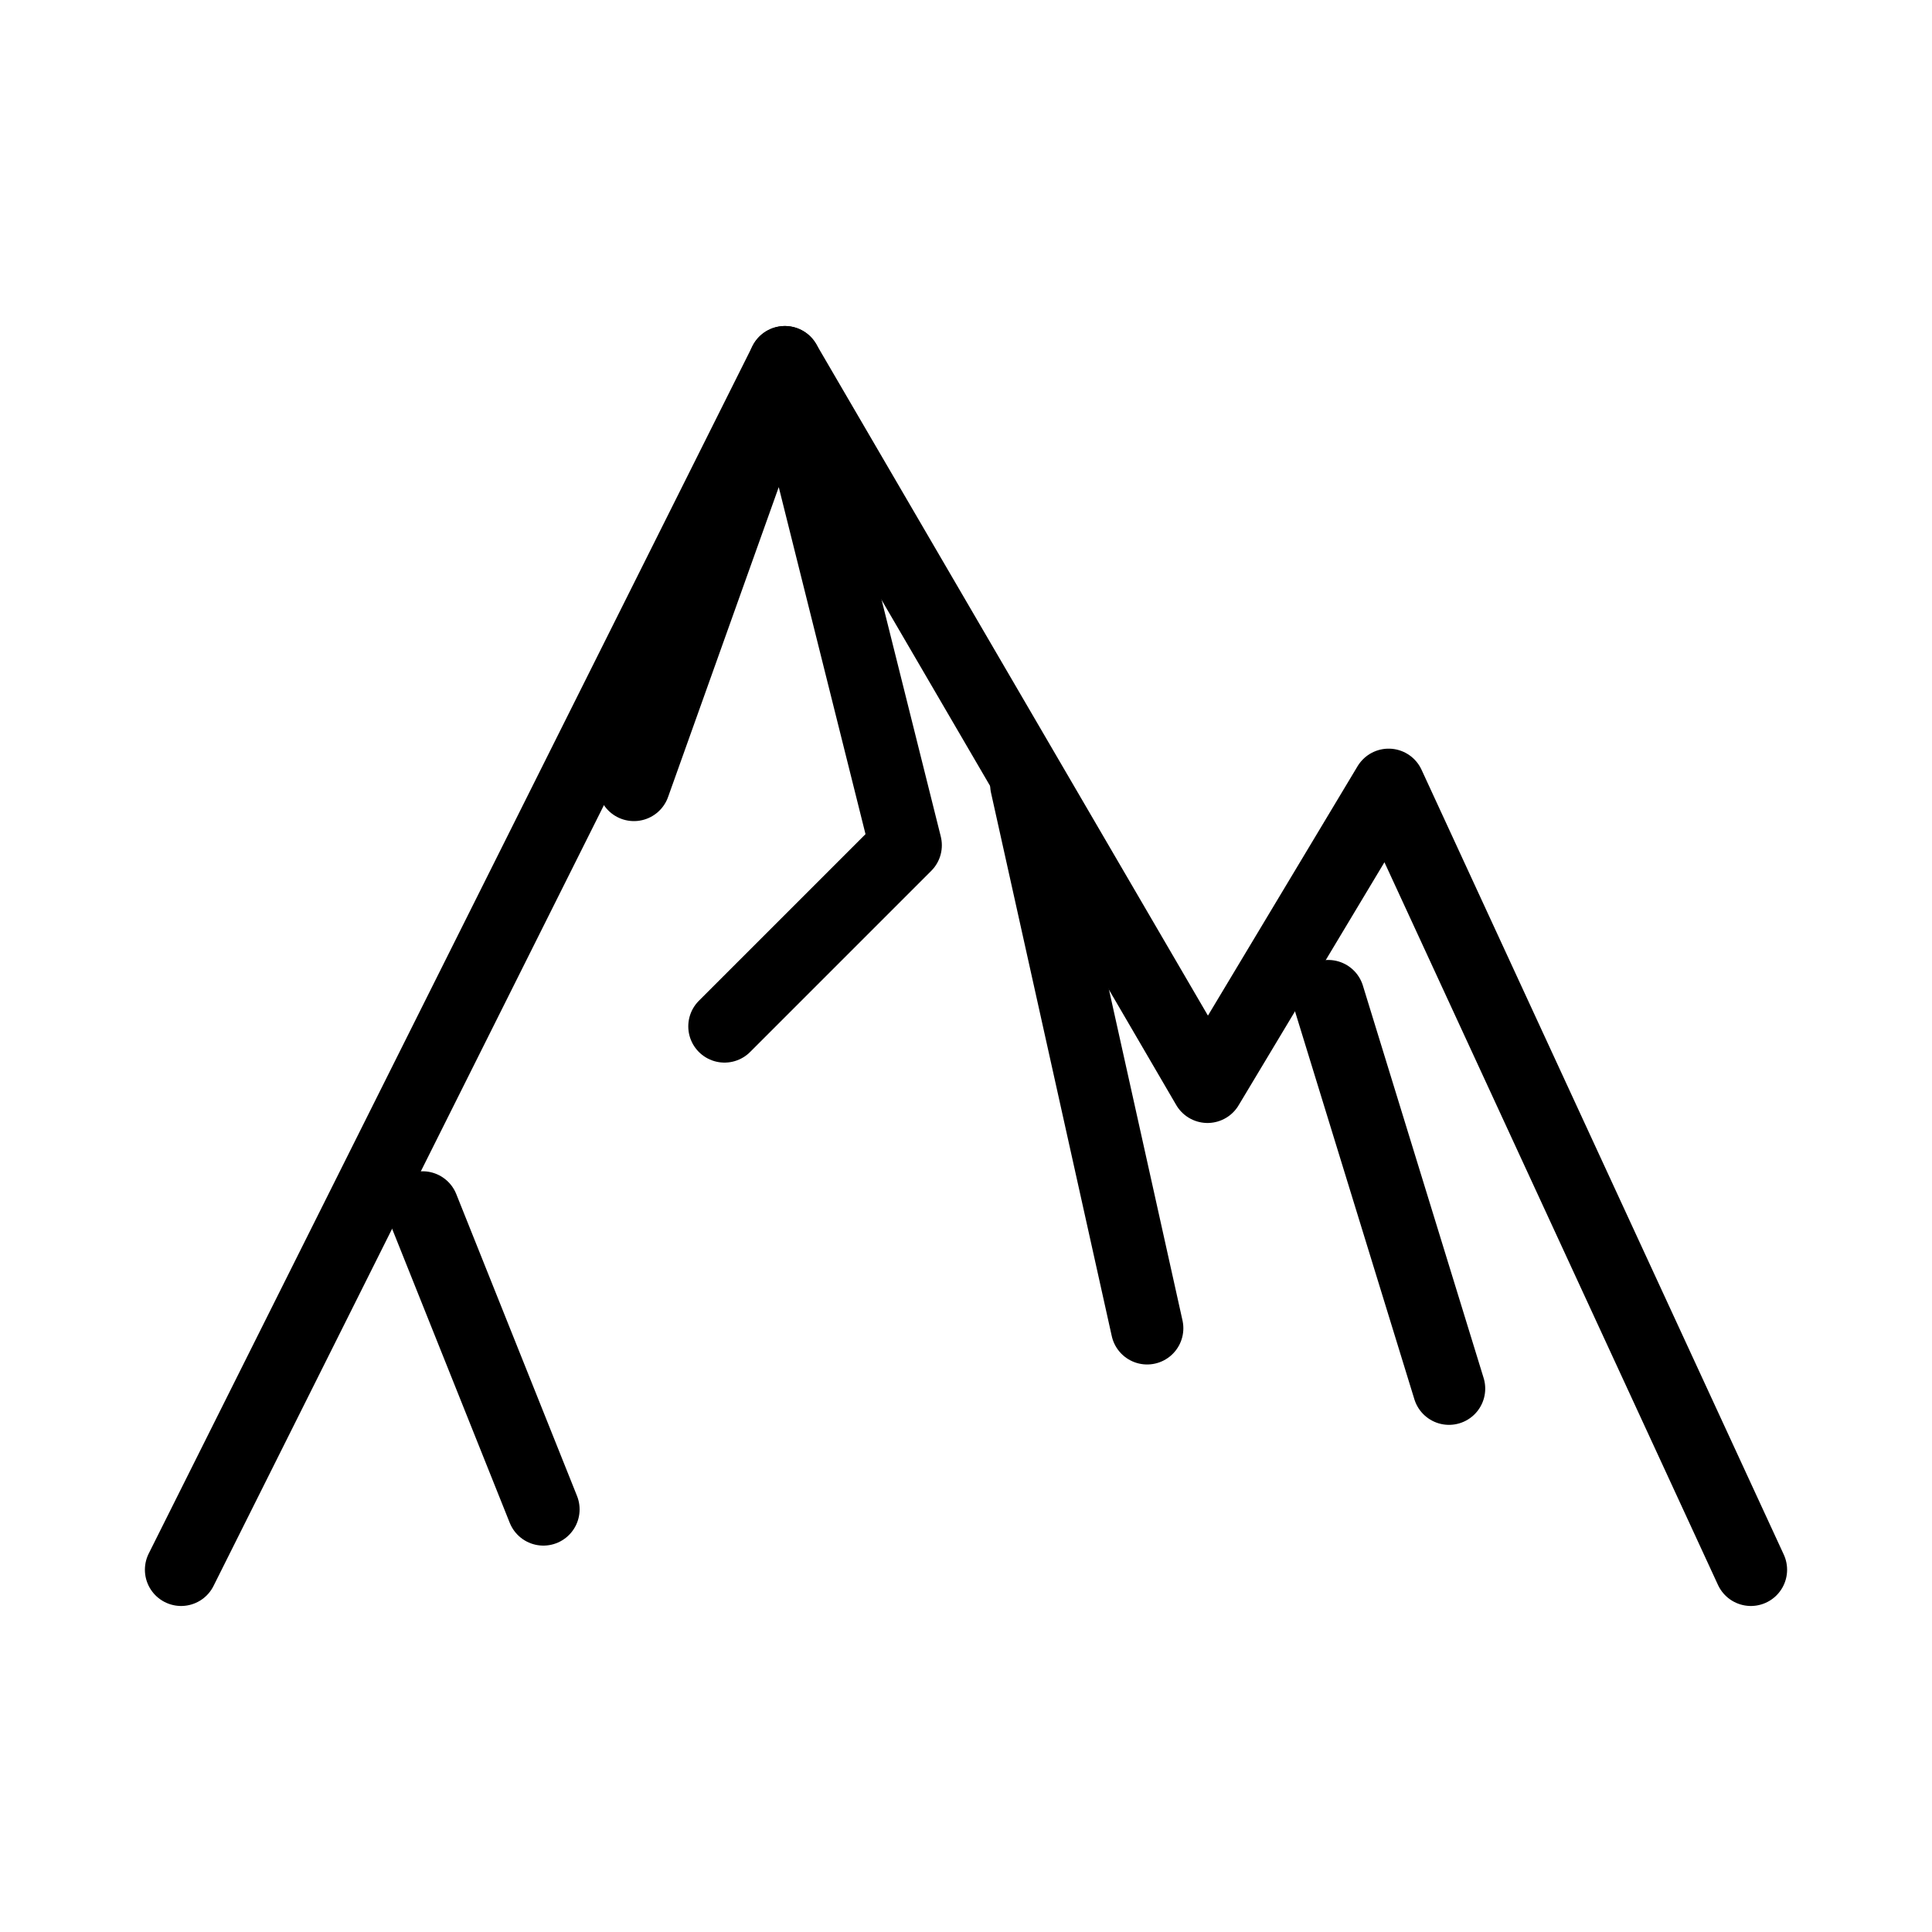
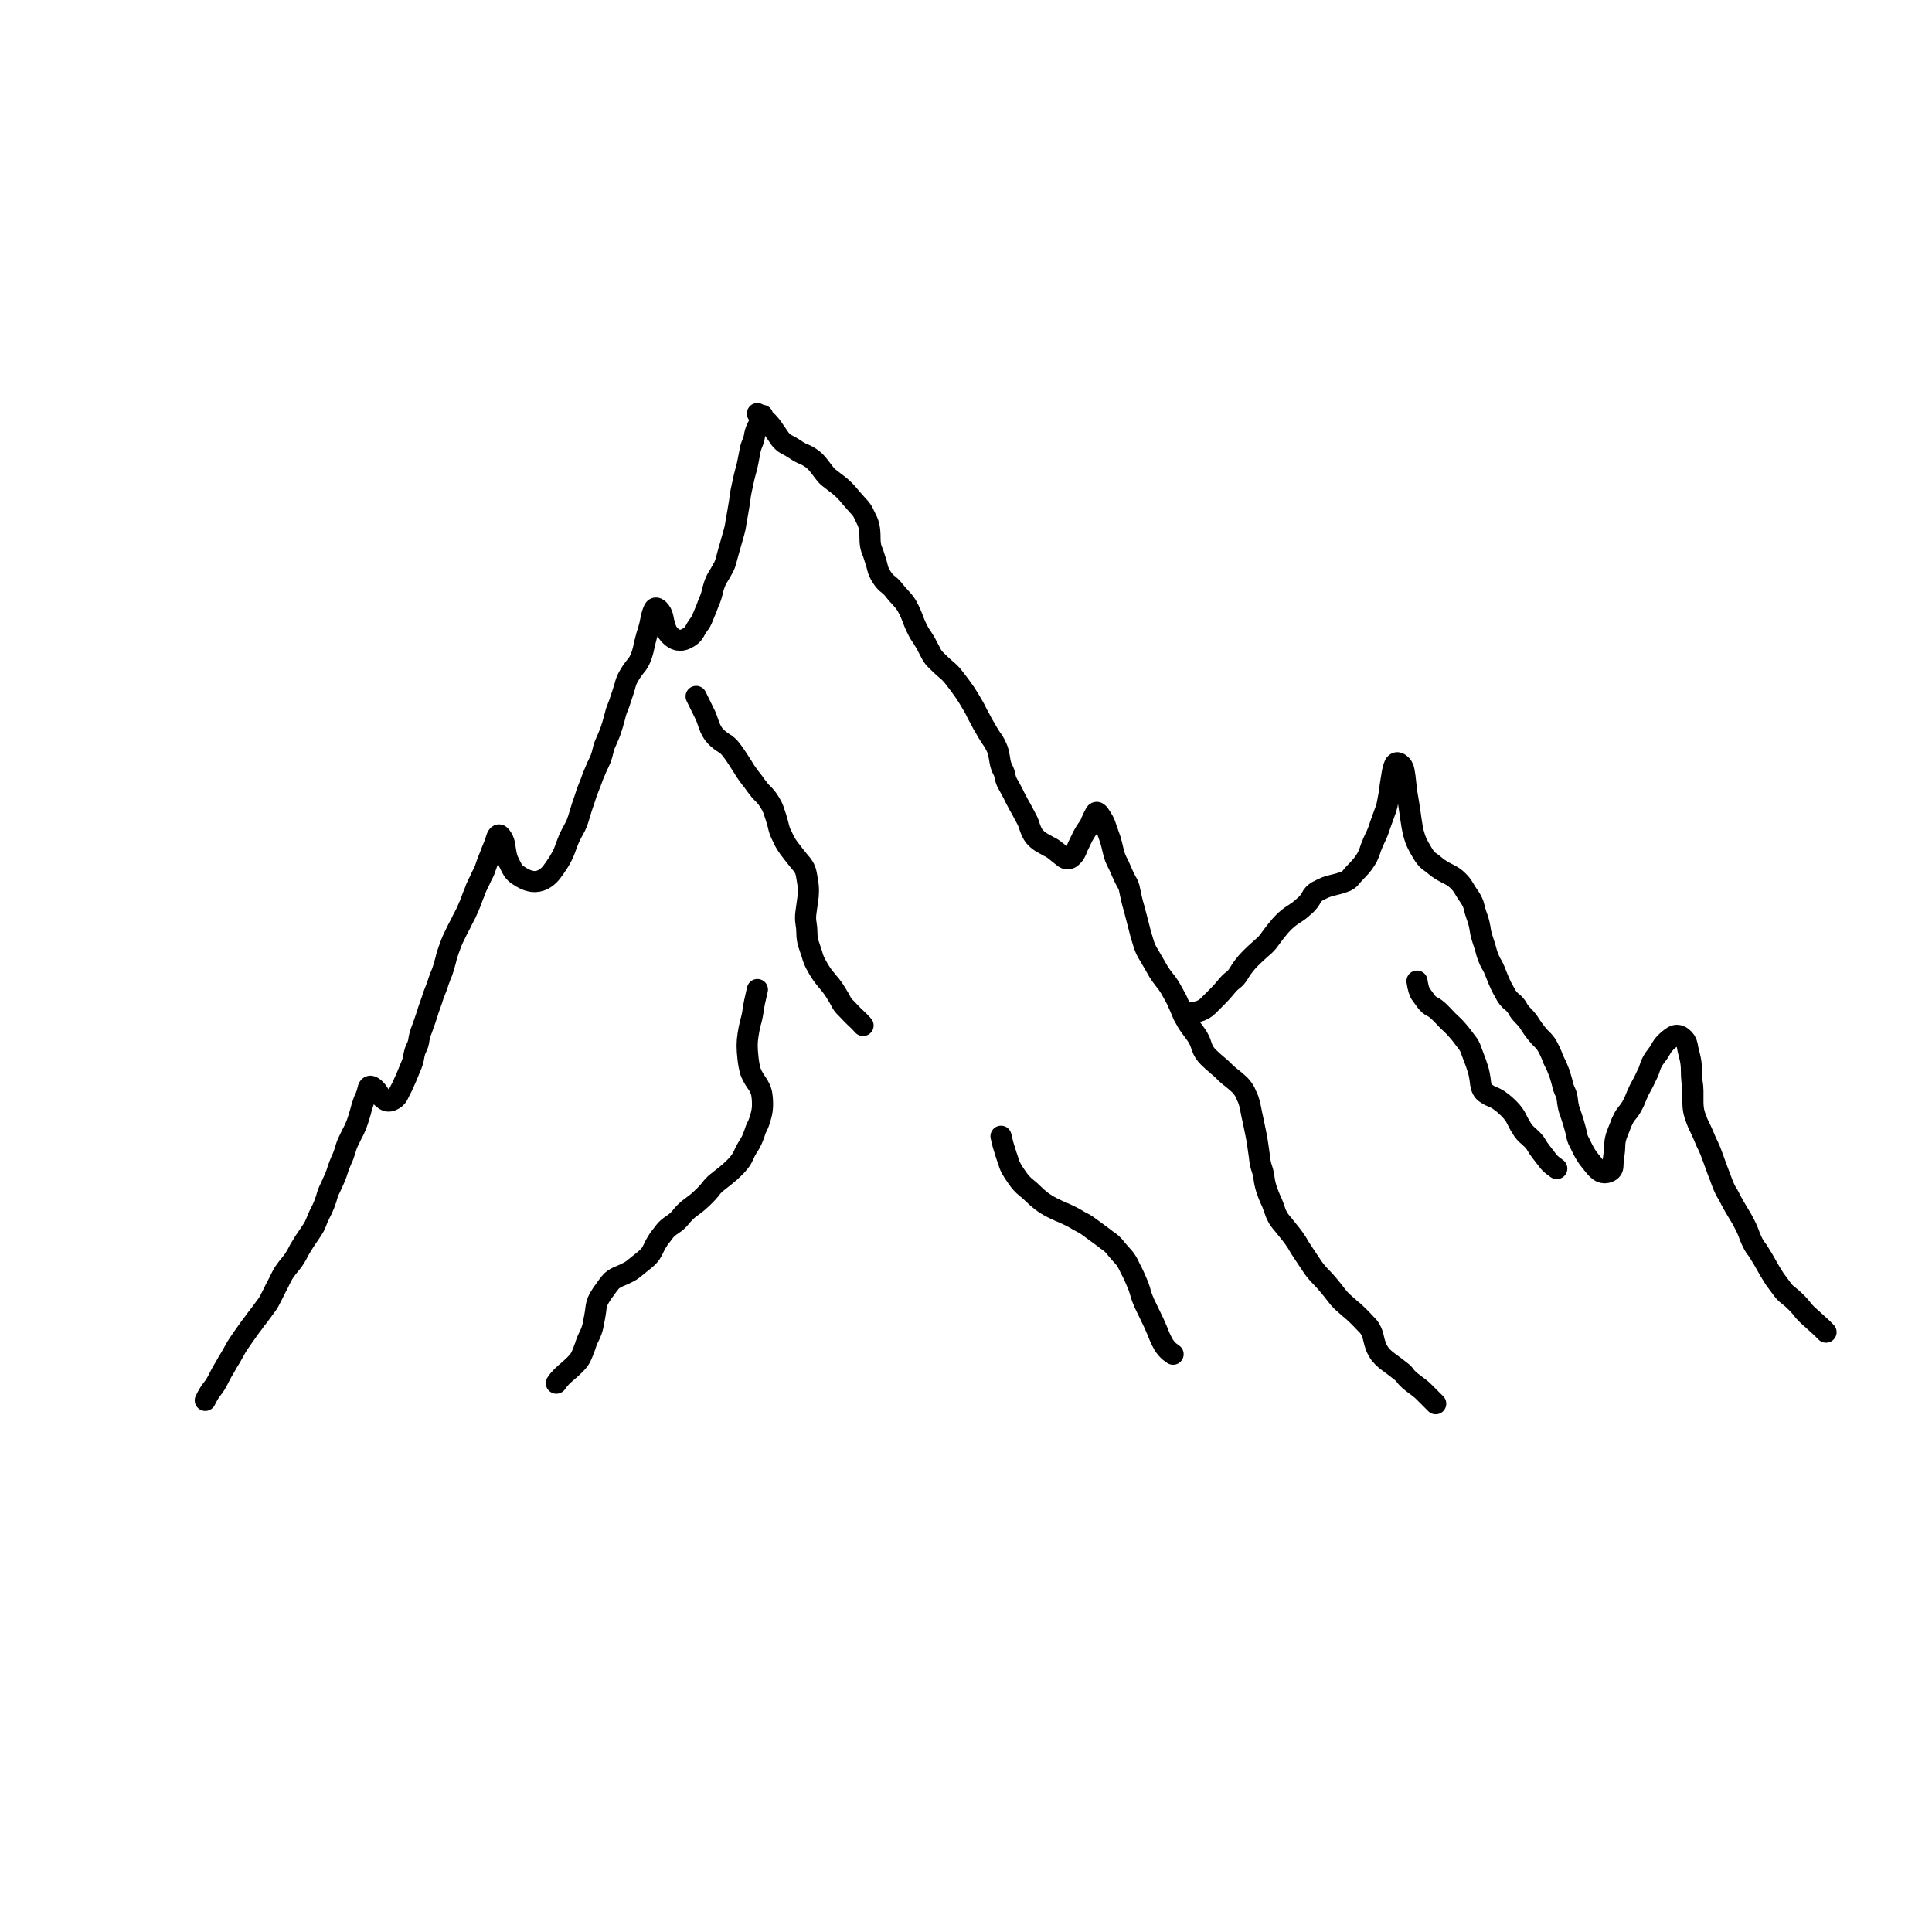
- <svg xmlns="http://www.w3.org/2000/svg" viewBox="0 0 64 64" width="64" height="64" fill="none" stroke="#000" stroke-width="2.4" stroke-linecap="round" stroke-linejoin="round">
-   <path d="M6 52 L26 12 L40 36 L46 26 L58 52" />
-   <path d="M26 12 L30 28 L24 34 M26 12 L21 26 M34 26 L38 44 M44 33 L48 46 M14 40 L18 50" />
+ <svg xmlns="http://www.w3.org/2000/svg" viewBox="0 0 64 64" width="64" height="64" fill="none" stroke="#000000" stroke-width="0.7" stroke-linecap="round" stroke-linejoin="round">
+   <path d="M6.8 46.39 Q6.91 46.16 7.02 46.02 Q7.14 45.88 7.25 45.65 Q7.36 45.43 7.45 45.29 Q7.53 45.14 7.65 44.95 Q7.76 44.75 7.84 44.61 Q7.93 44.47 8.07 44.27 Q8.21 44.07 8.29 43.96 Q8.38 43.85 8.46 43.73 Q8.55 43.62 8.63 43.51 Q8.72 43.39 8.8 43.28 Q8.89 43.17 8.97 43 Q9.06 42.83 9.11 42.72 Q9.17 42.6 9.23 42.49 Q9.28 42.38 9.34 42.27 Q9.4 42.15 9.51 42.01 Q9.62 41.87 9.71 41.76 Q9.79 41.64 9.85 41.53 Q9.9 41.42 9.99 41.28 Q10.07 41.14 10.21 40.94 Q10.35 40.74 10.41 40.63 Q10.47 40.51 10.52 40.37 Q10.58 40.23 10.67 40.06 Q10.75 39.89 10.81 39.7 Q10.86 39.5 10.95 39.33 Q11.03 39.16 11.09 39.02 Q11.15 38.88 11.2 38.71 Q11.26 38.54 11.31 38.43 Q11.37 38.31 11.43 38.12 Q11.48 37.92 11.57 37.75 Q11.65 37.58 11.74 37.41 Q11.82 37.24 11.88 37.04 Q11.94 36.85 11.99 36.65 Q12.05 36.45 12.11 36.34 Q12.16 36.22 12.19 36.08 Q12.22 35.94 12.33 36 Q12.44 36.06 12.53 36.2 Q12.61 36.34 12.73 36.42 Q12.84 36.51 12.98 36.45 Q13.12 36.39 13.18 36.28 Q13.23 36.17 13.32 36 Q13.4 35.83 13.46 35.69 Q13.52 35.55 13.6 35.35 Q13.69 35.15 13.71 34.98 Q13.74 34.81 13.8 34.7 Q13.86 34.59 13.88 34.42 Q13.91 34.25 13.97 34.11 Q14.02 33.97 14.08 33.8 Q14.14 33.63 14.19 33.46 Q14.25 33.29 14.31 33.12 Q14.36 32.95 14.42 32.81 Q14.48 32.67 14.53 32.5 Q14.59 32.33 14.65 32.19 Q14.7 32.05 14.76 31.82 Q14.81 31.6 14.9 31.37 Q14.98 31.14 15.07 30.97 Q15.15 30.8 15.21 30.69 Q15.27 30.58 15.32 30.47 Q15.38 30.35 15.44 30.24 Q15.49 30.13 15.55 29.99 Q15.61 29.85 15.66 29.7 Q15.72 29.56 15.77 29.42 Q15.83 29.28 15.89 29.17 Q15.94 29.05 16 28.94 Q16.06 28.83 16.11 28.66 Q16.17 28.49 16.23 28.35 Q16.28 28.21 16.34 28.07 Q16.4 27.93 16.45 27.76 Q16.51 27.59 16.59 27.7 Q16.68 27.81 16.71 27.95 Q16.73 28.09 16.76 28.26 Q16.79 28.43 16.85 28.55 Q16.9 28.66 16.96 28.77 Q17.02 28.89 17.13 28.97 Q17.24 29.05 17.36 29.11 Q17.47 29.17 17.64 29.2 Q17.81 29.22 17.98 29.14 Q18.15 29.05 18.26 28.91 Q18.37 28.77 18.51 28.55 Q18.65 28.32 18.71 28.15 Q18.77 27.98 18.85 27.78 Q18.94 27.59 19.02 27.45 Q19.11 27.3 19.19 27.02 Q19.27 26.74 19.36 26.49 Q19.44 26.23 19.5 26.09 Q19.56 25.95 19.64 25.72 Q19.73 25.5 19.78 25.39 Q19.84 25.27 19.9 25.13 Q19.95 24.99 19.98 24.85 Q20.01 24.71 20.07 24.59 Q20.12 24.48 20.21 24.26 Q20.29 24.03 20.35 23.8 Q20.4 23.58 20.46 23.44 Q20.52 23.3 20.57 23.13 Q20.63 22.96 20.69 22.76 Q20.74 22.56 20.8 22.45 Q20.86 22.34 20.94 22.22 Q21.02 22.11 21.11 22 Q21.19 21.89 21.25 21.72 Q21.31 21.55 21.36 21.29 Q21.42 21.04 21.48 20.87 Q21.53 20.7 21.56 20.53 Q21.59 20.36 21.65 20.22 Q21.7 20.08 21.82 20.19 Q21.93 20.3 21.96 20.45 Q21.98 20.59 22.04 20.78 Q22.1 20.98 22.24 21.09 Q22.38 21.21 22.52 21.21 Q22.66 21.21 22.8 21.12 Q22.94 21.04 23 20.93 Q23.06 20.81 23.14 20.7 Q23.23 20.59 23.28 20.45 Q23.34 20.3 23.4 20.16 Q23.45 20.02 23.51 19.88 Q23.57 19.74 23.62 19.51 Q23.68 19.29 23.76 19.15 Q23.85 19.01 23.93 18.86 Q24.02 18.72 24.07 18.5 Q24.13 18.27 24.19 18.07 Q24.24 17.88 24.3 17.68 Q24.36 17.48 24.38 17.31 Q24.41 17.14 24.44 16.97 Q24.47 16.8 24.5 16.61 Q24.52 16.41 24.55 16.27 Q24.58 16.13 24.61 15.99 Q24.64 15.84 24.69 15.65 Q24.75 15.45 24.78 15.28 Q24.81 15.11 24.84 14.97 Q24.86 14.83 24.92 14.69 Q24.98 14.55 25 14.4 Q25.03 14.26 25.09 14.15 Q25.15 14.04 25.2 13.9 L25.26 13.76" fill="none" stroke="#000000" stroke-width="0.7" />
+   <path d="M25.09 13.7 Q25.32 13.87 25.43 13.98 Q25.54 14.09 25.65 14.26 Q25.77 14.43 25.85 14.55 Q25.94 14.66 26.05 14.72 Q26.16 14.77 26.33 14.88 Q26.5 15 26.64 15.05 Q26.78 15.11 26.9 15.2 Q27.01 15.28 27.12 15.42 Q27.23 15.56 27.32 15.68 Q27.4 15.79 27.52 15.87 Q27.63 15.96 27.74 16.04 Q27.86 16.13 27.97 16.24 Q28.08 16.35 28.19 16.49 Q28.31 16.63 28.42 16.75 Q28.53 16.86 28.59 16.97 Q28.65 17.09 28.7 17.2 Q28.76 17.31 28.79 17.45 Q28.82 17.59 28.82 17.82 Q28.82 18.05 28.87 18.19 Q28.93 18.33 28.98 18.5 Q29.04 18.67 29.07 18.81 Q29.1 18.95 29.21 19.12 Q29.32 19.29 29.44 19.37 Q29.55 19.46 29.63 19.57 Q29.72 19.68 29.83 19.8 Q29.94 19.91 30.03 20.05 Q30.11 20.19 30.17 20.33 Q30.23 20.47 30.28 20.61 Q30.34 20.76 30.4 20.87 Q30.45 20.98 30.57 21.15 Q30.68 21.32 30.73 21.43 Q30.79 21.55 30.85 21.66 Q30.9 21.77 31.05 21.91 Q31.19 22.05 31.33 22.17 Q31.47 22.28 31.58 22.42 Q31.69 22.56 31.78 22.68 Q31.86 22.79 31.98 22.96 Q32.09 23.13 32.2 23.32 Q32.32 23.52 32.37 23.64 Q32.43 23.75 32.49 23.86 Q32.54 23.97 32.63 24.11 Q32.71 24.26 32.82 24.43 Q32.94 24.59 32.99 24.71 Q33.05 24.82 33.08 24.96 Q33.11 25.1 33.13 25.24 Q33.16 25.39 33.22 25.5 Q33.28 25.61 33.3 25.75 Q33.33 25.89 33.42 26.03 Q33.5 26.18 33.56 26.29 Q33.61 26.4 33.67 26.51 Q33.73 26.63 33.84 26.82 Q33.95 27.02 34.01 27.14 Q34.07 27.25 34.12 27.42 Q34.18 27.59 34.26 27.7 Q34.35 27.81 34.49 27.9 Q34.63 27.98 34.74 28.04 Q34.86 28.09 35 28.21 Q35.14 28.32 35.25 28.41 Q35.36 28.49 35.48 28.41 Q35.59 28.32 35.65 28.18 Q35.7 28.04 35.76 27.93 Q35.82 27.81 35.87 27.7 Q35.93 27.59 36.01 27.47 Q36.1 27.36 36.15 27.22 Q36.21 27.08 36.27 26.97 Q36.32 26.85 36.41 26.97 Q36.49 27.08 36.55 27.19 Q36.61 27.3 36.66 27.47 Q36.72 27.64 36.78 27.81 Q36.83 27.98 36.86 28.12 Q36.89 28.26 36.94 28.41 Q37 28.55 37.06 28.66 Q37.11 28.77 37.17 28.91 Q37.23 29.05 37.31 29.2 Q37.4 29.34 37.42 29.48 Q37.45 29.62 37.48 29.76 Q37.51 29.9 37.57 30.1 Q37.62 30.3 37.68 30.52 Q37.74 30.75 37.79 30.95 Q37.85 31.14 37.9 31.31 Q37.96 31.48 38.05 31.62 Q38.13 31.76 38.22 31.91 Q38.3 32.05 38.38 32.19 Q38.47 32.33 38.58 32.47 Q38.7 32.61 38.81 32.81 Q38.92 33.01 38.98 33.12 Q39.03 33.23 39.09 33.37 Q39.15 33.51 39.2 33.63 Q39.26 33.74 39.34 33.88 Q39.43 34.02 39.54 34.16 Q39.65 34.3 39.71 34.42 Q39.77 34.53 39.82 34.7 Q39.88 34.87 40.02 35.01 Q40.16 35.15 40.33 35.29 Q40.5 35.43 40.61 35.55 Q40.73 35.66 40.84 35.74 Q40.95 35.83 41.07 35.94 Q41.18 36.06 41.24 36.17 Q41.29 36.28 41.35 36.42 Q41.4 36.56 41.43 36.73 Q41.46 36.9 41.52 37.16 Q41.57 37.41 41.6 37.55 Q41.63 37.69 41.66 37.89 Q41.69 38.09 41.72 38.31 Q41.74 38.54 41.8 38.71 Q41.86 38.88 41.88 39.08 Q41.91 39.27 41.97 39.44 Q42.03 39.61 42.08 39.72 Q42.14 39.84 42.2 40.01 Q42.25 40.18 42.31 40.29 Q42.36 40.4 42.51 40.57 Q42.65 40.74 42.76 40.88 Q42.87 41.02 42.96 41.16 Q43.04 41.31 43.21 41.56 Q43.38 41.81 43.49 41.98 Q43.61 42.15 43.75 42.29 Q43.89 42.43 44.03 42.6 Q44.17 42.77 44.26 42.89 Q44.34 43 44.45 43.11 Q44.57 43.22 44.71 43.34 Q44.85 43.45 44.99 43.59 Q45.13 43.73 45.24 43.85 Q45.36 43.96 45.41 44.07 Q45.47 44.18 45.5 44.33 Q45.53 44.47 45.58 44.61 Q45.64 44.75 45.72 44.86 Q45.81 44.97 45.92 45.06 Q46.03 45.14 46.15 45.23 Q46.26 45.31 46.37 45.4 Q46.49 45.48 46.57 45.6 Q46.66 45.71 46.85 45.85 Q47.05 45.99 47.16 46.1 Q47.28 46.22 47.42 46.36 L47.56 46.5" fill="none" stroke="#000000" stroke-width="0.7" />
+   <path d="M39.2 33.51 Q39.49 33.57 39.68 33.51 Q39.88 33.46 40.02 33.32 Q40.16 33.18 40.33 33.01 Q40.5 32.84 40.61 32.7 Q40.73 32.55 40.84 32.47 Q40.95 32.39 41.04 32.24 Q41.12 32.1 41.21 31.99 Q41.29 31.88 41.43 31.74 Q41.57 31.6 41.74 31.45 Q41.91 31.31 42 31.2 Q42.08 31.09 42.17 30.97 Q42.25 30.86 42.42 30.66 Q42.59 30.47 42.76 30.35 Q42.93 30.24 43.04 30.16 Q43.15 30.07 43.27 29.96 Q43.38 29.85 43.44 29.73 Q43.49 29.62 43.63 29.53 Q43.78 29.45 43.92 29.39 Q44.06 29.34 44.2 29.31 Q44.34 29.28 44.51 29.22 Q44.68 29.17 44.76 29.05 Q44.85 28.94 44.96 28.83 Q45.07 28.72 45.16 28.6 Q45.24 28.49 45.3 28.38 Q45.36 28.26 45.41 28.09 Q45.47 27.93 45.55 27.76 Q45.64 27.59 45.72 27.33 Q45.81 27.08 45.86 26.94 Q45.92 26.8 45.95 26.66 Q45.98 26.51 46.01 26.34 Q46.03 26.18 46.06 25.98 Q46.09 25.78 46.12 25.61 Q46.15 25.44 46.2 25.33 Q46.26 25.22 46.37 25.3 Q46.49 25.39 46.51 25.53 Q46.54 25.67 46.57 25.98 Q46.6 26.29 46.66 26.6 Q46.71 26.91 46.74 27.14 Q46.77 27.36 46.82 27.59 Q46.88 27.81 46.94 27.93 Q46.99 28.04 47.11 28.24 Q47.22 28.43 47.33 28.52 Q47.45 28.6 47.59 28.72 Q47.73 28.83 47.95 28.94 Q48.18 29.05 48.29 29.17 Q48.41 29.28 48.49 29.42 Q48.57 29.56 48.69 29.73 Q48.8 29.9 48.83 30.04 Q48.86 30.18 48.91 30.32 Q48.97 30.47 49 30.61 Q49.03 30.75 49.05 30.89 Q49.08 31.03 49.14 31.2 Q49.2 31.37 49.25 31.57 Q49.31 31.76 49.39 31.91 Q49.48 32.05 49.56 32.27 Q49.65 32.5 49.73 32.67 Q49.82 32.84 49.9 32.98 Q49.99 33.12 50.1 33.2 Q50.21 33.29 50.27 33.4 Q50.32 33.51 50.47 33.66 Q50.61 33.8 50.69 33.94 Q50.78 34.08 50.89 34.22 Q51 34.36 51.12 34.47 Q51.23 34.59 51.28 34.7 Q51.34 34.81 51.4 34.95 Q51.45 35.1 51.51 35.21 Q51.57 35.32 51.62 35.46 Q51.68 35.6 51.74 35.83 Q51.79 36.06 51.85 36.17 Q51.91 36.28 51.93 36.51 Q51.96 36.73 52.02 36.87 Q52.07 37.01 52.13 37.21 Q52.19 37.41 52.22 37.55 Q52.24 37.69 52.3 37.81 Q52.36 37.92 52.44 38.09 Q52.53 38.26 52.61 38.37 Q52.7 38.48 52.81 38.62 Q52.92 38.76 53.03 38.82 Q53.15 38.88 53.29 38.82 Q53.43 38.76 53.43 38.62 Q53.43 38.48 53.46 38.29 Q53.49 38.09 53.49 37.95 Q53.49 37.81 53.54 37.64 Q53.6 37.47 53.66 37.33 Q53.71 37.18 53.77 37.07 Q53.82 36.96 53.94 36.82 Q54.05 36.68 54.14 36.48 Q54.22 36.28 54.3 36.11 Q54.39 35.94 54.45 35.83 Q54.5 35.72 54.56 35.6 Q54.62 35.49 54.67 35.32 Q54.73 35.15 54.84 35.01 Q54.95 34.87 55.01 34.76 Q55.07 34.64 55.18 34.53 Q55.29 34.42 55.43 34.33 Q55.57 34.25 55.72 34.36 Q55.86 34.47 55.89 34.62 Q55.91 34.76 55.97 34.98 Q56.03 35.21 56.03 35.43 Q56.03 35.66 56.05 35.83 Q56.08 36 56.08 36.14 Q56.08 36.28 56.08 36.48 Q56.08 36.68 56.11 36.82 Q56.14 36.96 56.2 37.1 Q56.25 37.24 56.31 37.35 Q56.37 37.47 56.45 37.66 Q56.53 37.86 56.59 37.97 Q56.65 38.09 56.76 38.4 Q56.87 38.71 56.99 39.02 Q57.1 39.33 57.18 39.47 Q57.27 39.61 57.35 39.78 Q57.44 39.95 57.58 40.18 Q57.72 40.4 57.8 40.57 Q57.89 40.74 57.97 40.97 Q58.06 41.19 58.14 41.31 Q58.23 41.42 58.31 41.56 Q58.4 41.7 58.51 41.9 Q58.62 42.1 58.71 42.24 Q58.79 42.38 58.88 42.49 Q58.96 42.6 59.05 42.72 Q59.13 42.83 59.24 42.91 Q59.36 43 59.5 43.14 Q59.64 43.28 59.72 43.39 Q59.81 43.51 60.01 43.68 Q60.2 43.85 60.35 43.99 L60.49 44.13" fill="none" stroke="#000000" stroke-width="0.7" />
+   <path d="M23.06 23.07 Q23.28 23.52 23.34 23.64 Q23.4 23.75 23.48 24 Q23.57 24.26 23.71 24.4 Q23.85 24.54 23.99 24.62 Q24.13 24.71 24.21 24.82 Q24.3 24.93 24.41 25.1 Q24.52 25.27 24.61 25.41 Q24.69 25.55 24.78 25.67 Q24.86 25.78 24.95 25.89 Q25.03 26.01 25.12 26.12 Q25.2 26.23 25.32 26.34 Q25.43 26.46 25.51 26.6 Q25.6 26.74 25.65 26.91 Q25.71 27.08 25.77 27.3 Q25.82 27.53 25.88 27.64 Q25.94 27.76 25.99 27.87 Q26.05 27.98 26.13 28.09 Q26.22 28.21 26.33 28.35 Q26.44 28.49 26.56 28.63 Q26.67 28.77 26.7 28.91 Q26.73 29.05 26.75 29.2 Q26.78 29.34 26.78 29.51 Q26.78 29.68 26.75 29.85 Q26.73 30.01 26.7 30.21 Q26.67 30.41 26.7 30.58 Q26.73 30.75 26.73 30.92 Q26.73 31.09 26.78 31.26 Q26.84 31.43 26.9 31.62 Q26.95 31.82 27.07 32.02 Q27.18 32.22 27.29 32.36 Q27.4 32.5 27.52 32.64 Q27.63 32.78 27.71 32.92 Q27.8 33.06 27.86 33.18 Q27.91 33.29 28.03 33.4 Q28.14 33.51 28.25 33.63 Q28.36 33.74 28.48 33.85 L28.59 33.97" fill="none" stroke="#000000" stroke-width="0.7" />
+   <path d="M25.09 32.78 Q24.98 33.23 24.95 33.46 Q24.92 33.68 24.86 33.88 Q24.81 34.08 24.78 34.28 Q24.75 34.47 24.75 34.64 Q24.75 34.81 24.78 35.07 Q24.81 35.32 24.86 35.49 Q24.92 35.66 25.06 35.86 Q25.2 36.06 25.23 36.22 Q25.26 36.39 25.26 36.59 Q25.26 36.79 25.2 36.99 Q25.15 37.18 25.09 37.3 Q25.03 37.41 24.98 37.58 Q24.92 37.75 24.84 37.89 Q24.75 38.03 24.69 38.14 Q24.64 38.26 24.58 38.37 Q24.52 38.48 24.36 38.65 Q24.19 38.82 24.05 38.93 Q23.9 39.05 23.76 39.16 Q23.62 39.27 23.54 39.39 Q23.45 39.5 23.34 39.61 Q23.23 39.72 23.09 39.84 Q22.94 39.95 22.8 40.06 Q22.66 40.18 22.55 40.32 Q22.44 40.46 22.27 40.57 Q22.1 40.68 22.01 40.8 Q21.93 40.91 21.84 41.02 Q21.76 41.14 21.7 41.25 Q21.65 41.36 21.59 41.47 Q21.53 41.59 21.36 41.73 Q21.19 41.87 21.05 41.98 Q20.91 42.1 20.8 42.15 Q20.69 42.21 20.49 42.29 Q20.29 42.38 20.21 42.49 Q20.12 42.6 20.04 42.72 Q19.95 42.83 19.87 42.97 Q19.78 43.11 19.75 43.28 Q19.73 43.45 19.7 43.62 Q19.67 43.79 19.64 43.93 Q19.61 44.07 19.53 44.24 Q19.44 44.41 19.39 44.58 Q19.33 44.75 19.27 44.89 Q19.22 45.03 19.05 45.2 Q18.88 45.37 18.74 45.48 Q18.6 45.6 18.51 45.71 L18.43 45.82" fill="none" stroke="#000000" stroke-width="0.7" />
+   <path d="M33.16 37.64 Q33.22 37.92 33.28 38.09 Q33.33 38.26 33.39 38.43 Q33.44 38.6 33.5 38.71 Q33.56 38.82 33.7 39.02 Q33.84 39.22 33.98 39.33 Q34.12 39.44 34.24 39.56 Q34.35 39.67 34.49 39.78 Q34.63 39.89 34.86 40.01 Q35.08 40.12 35.28 40.2 Q35.48 40.29 35.62 40.37 Q35.76 40.46 35.87 40.51 Q35.99 40.57 36.21 40.74 Q36.44 40.91 36.55 40.99 Q36.66 41.08 36.78 41.16 Q36.89 41.25 36.97 41.36 Q37.06 41.47 37.17 41.59 Q37.28 41.7 37.37 41.87 Q37.45 42.04 37.51 42.15 Q37.57 42.27 37.65 42.46 Q37.74 42.66 37.79 42.86 Q37.85 43.06 37.96 43.28 Q38.07 43.51 38.22 43.82 Q38.36 44.13 38.41 44.27 Q38.47 44.41 38.55 44.55 Q38.64 44.69 38.75 44.78 L38.86 44.86" fill="none" stroke="#000000" stroke-width="0.7" />
+   <path d="M46.94 32.5 Q46.99 32.84 47.08 32.95 Q47.16 33.06 47.25 33.18 Q47.33 33.29 47.45 33.35 Q47.56 33.4 47.7 33.54 Q47.84 33.68 47.95 33.8 Q48.07 33.91 48.18 34.02 Q48.29 34.14 48.38 34.25 Q48.46 34.36 48.57 34.5 Q48.69 34.64 48.74 34.81 Q48.8 34.98 48.89 35.21 Q48.97 35.43 49 35.58 Q49.03 35.72 49.05 35.91 Q49.08 36.11 49.2 36.2 Q49.31 36.28 49.45 36.34 Q49.59 36.39 49.7 36.48 Q49.82 36.56 49.99 36.73 Q50.16 36.9 50.24 37.07 Q50.32 37.24 50.41 37.38 Q50.49 37.52 50.66 37.66 Q50.83 37.81 50.89 37.92 Q50.95 38.03 51.06 38.17 Q51.17 38.31 51.26 38.43 Q51.34 38.54 51.45 38.62 L51.57 38.71" fill="none" stroke="#000000" stroke-width="0.7" />
</svg>
